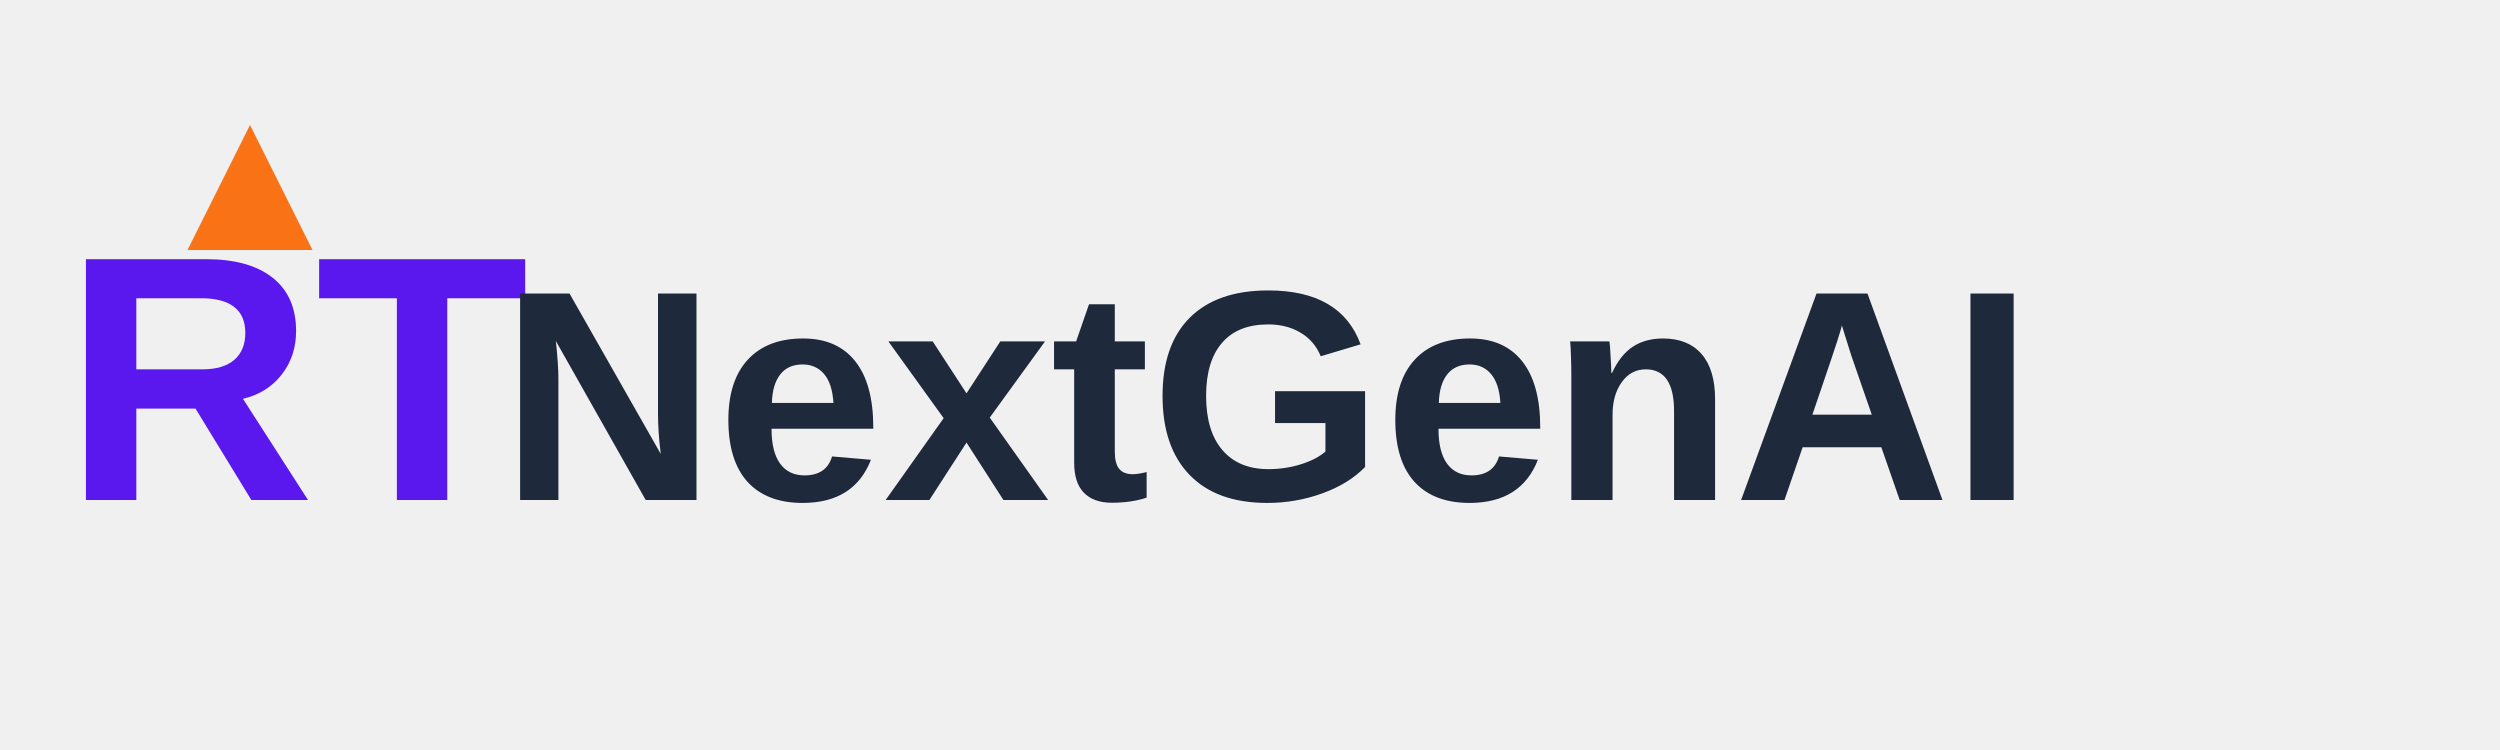
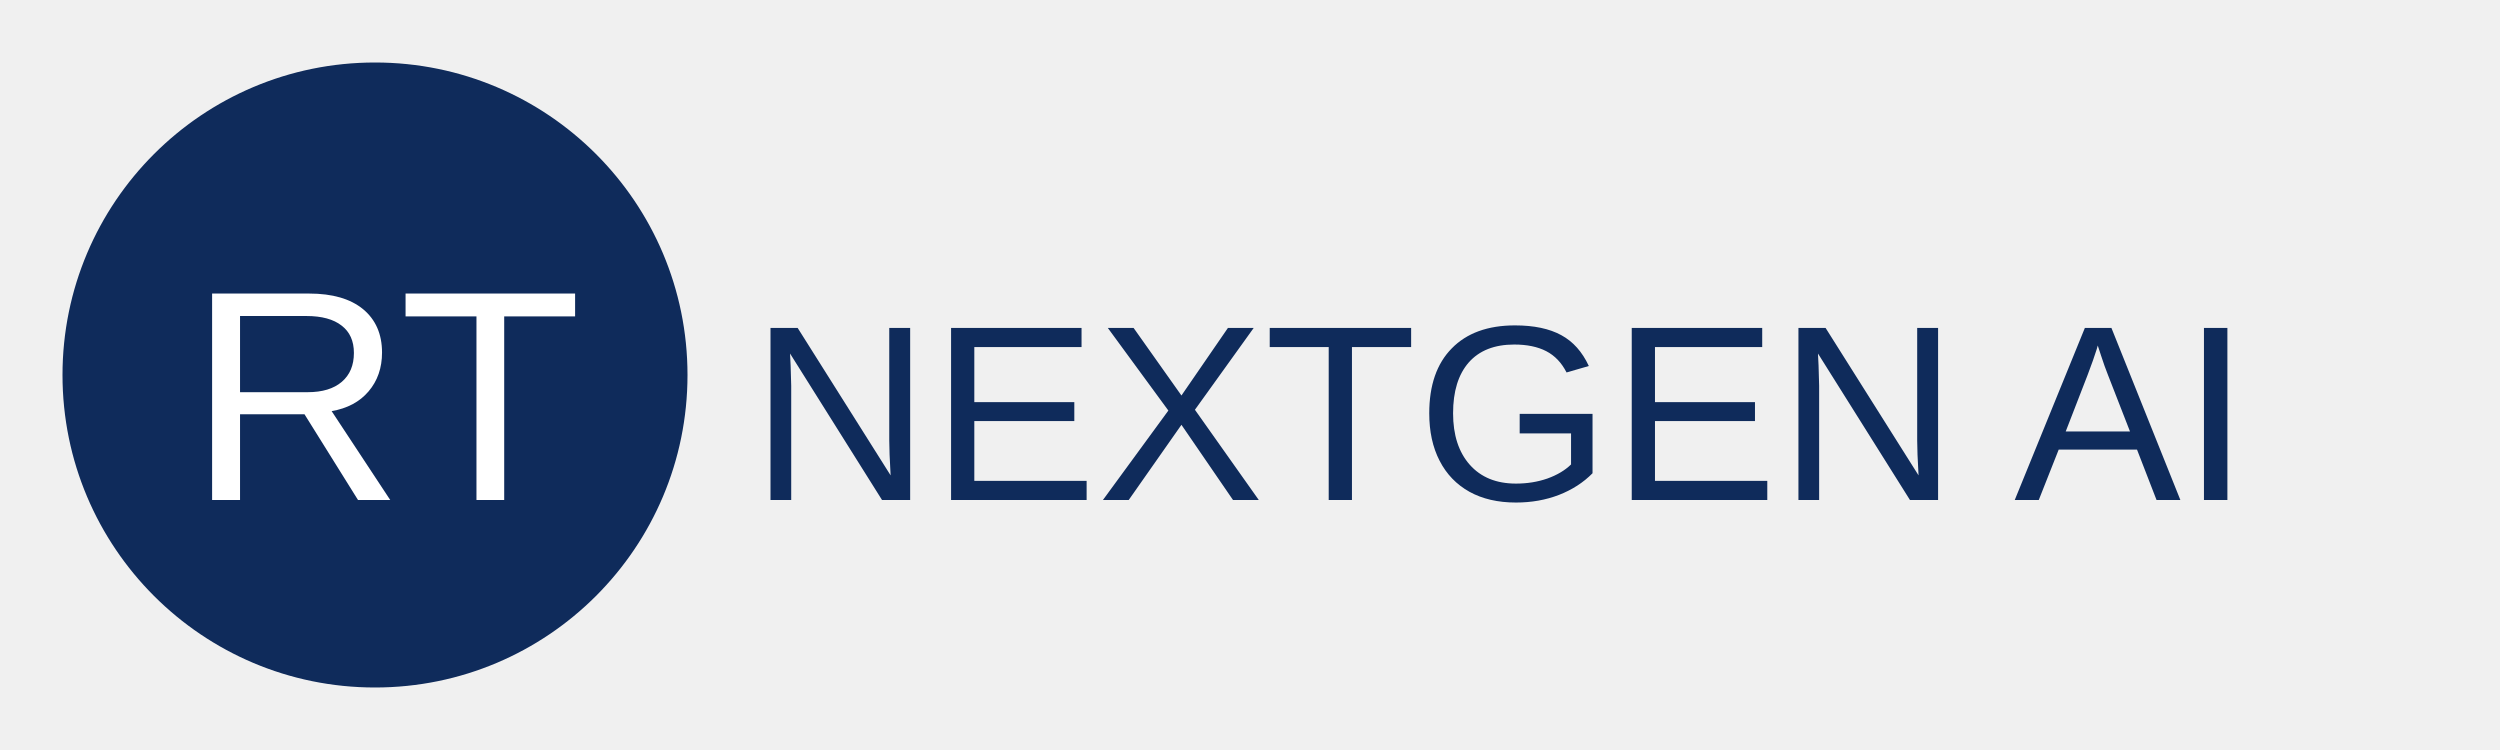
<svg xmlns="http://www.w3.org/2000/svg" width="200" height="60" viewBox="0 0 200 60" fill="none">
-   <rect x="0" y="0" width="200" height="60" fill="transparent" />
-   <text x="5" y="40" font-family="Arial, sans-serif" font-weight="700" font-size="28" fill="#5A17EE">RT</text>
-   <text x="40" y="40" font-family="Arial, sans-serif" font-weight="700" font-size="24" fill="#1E293B">NextGenAI</text>
-   <path d="M20 10 L25 20 L15 20 Z" fill="#F97316" />
+   <circle cx="30" cy="30" r="25" fill="#0F2B5B" />
+   <text x="15" y="40" font-family="Arial, sans-serif" font-size="24" fill="white">RT</text>
+   <text x="60" y="40" font-family="Arial, sans-serif" font-size="20" fill="#0F2B5B">NEXTGEN AI</text>
</svg>
